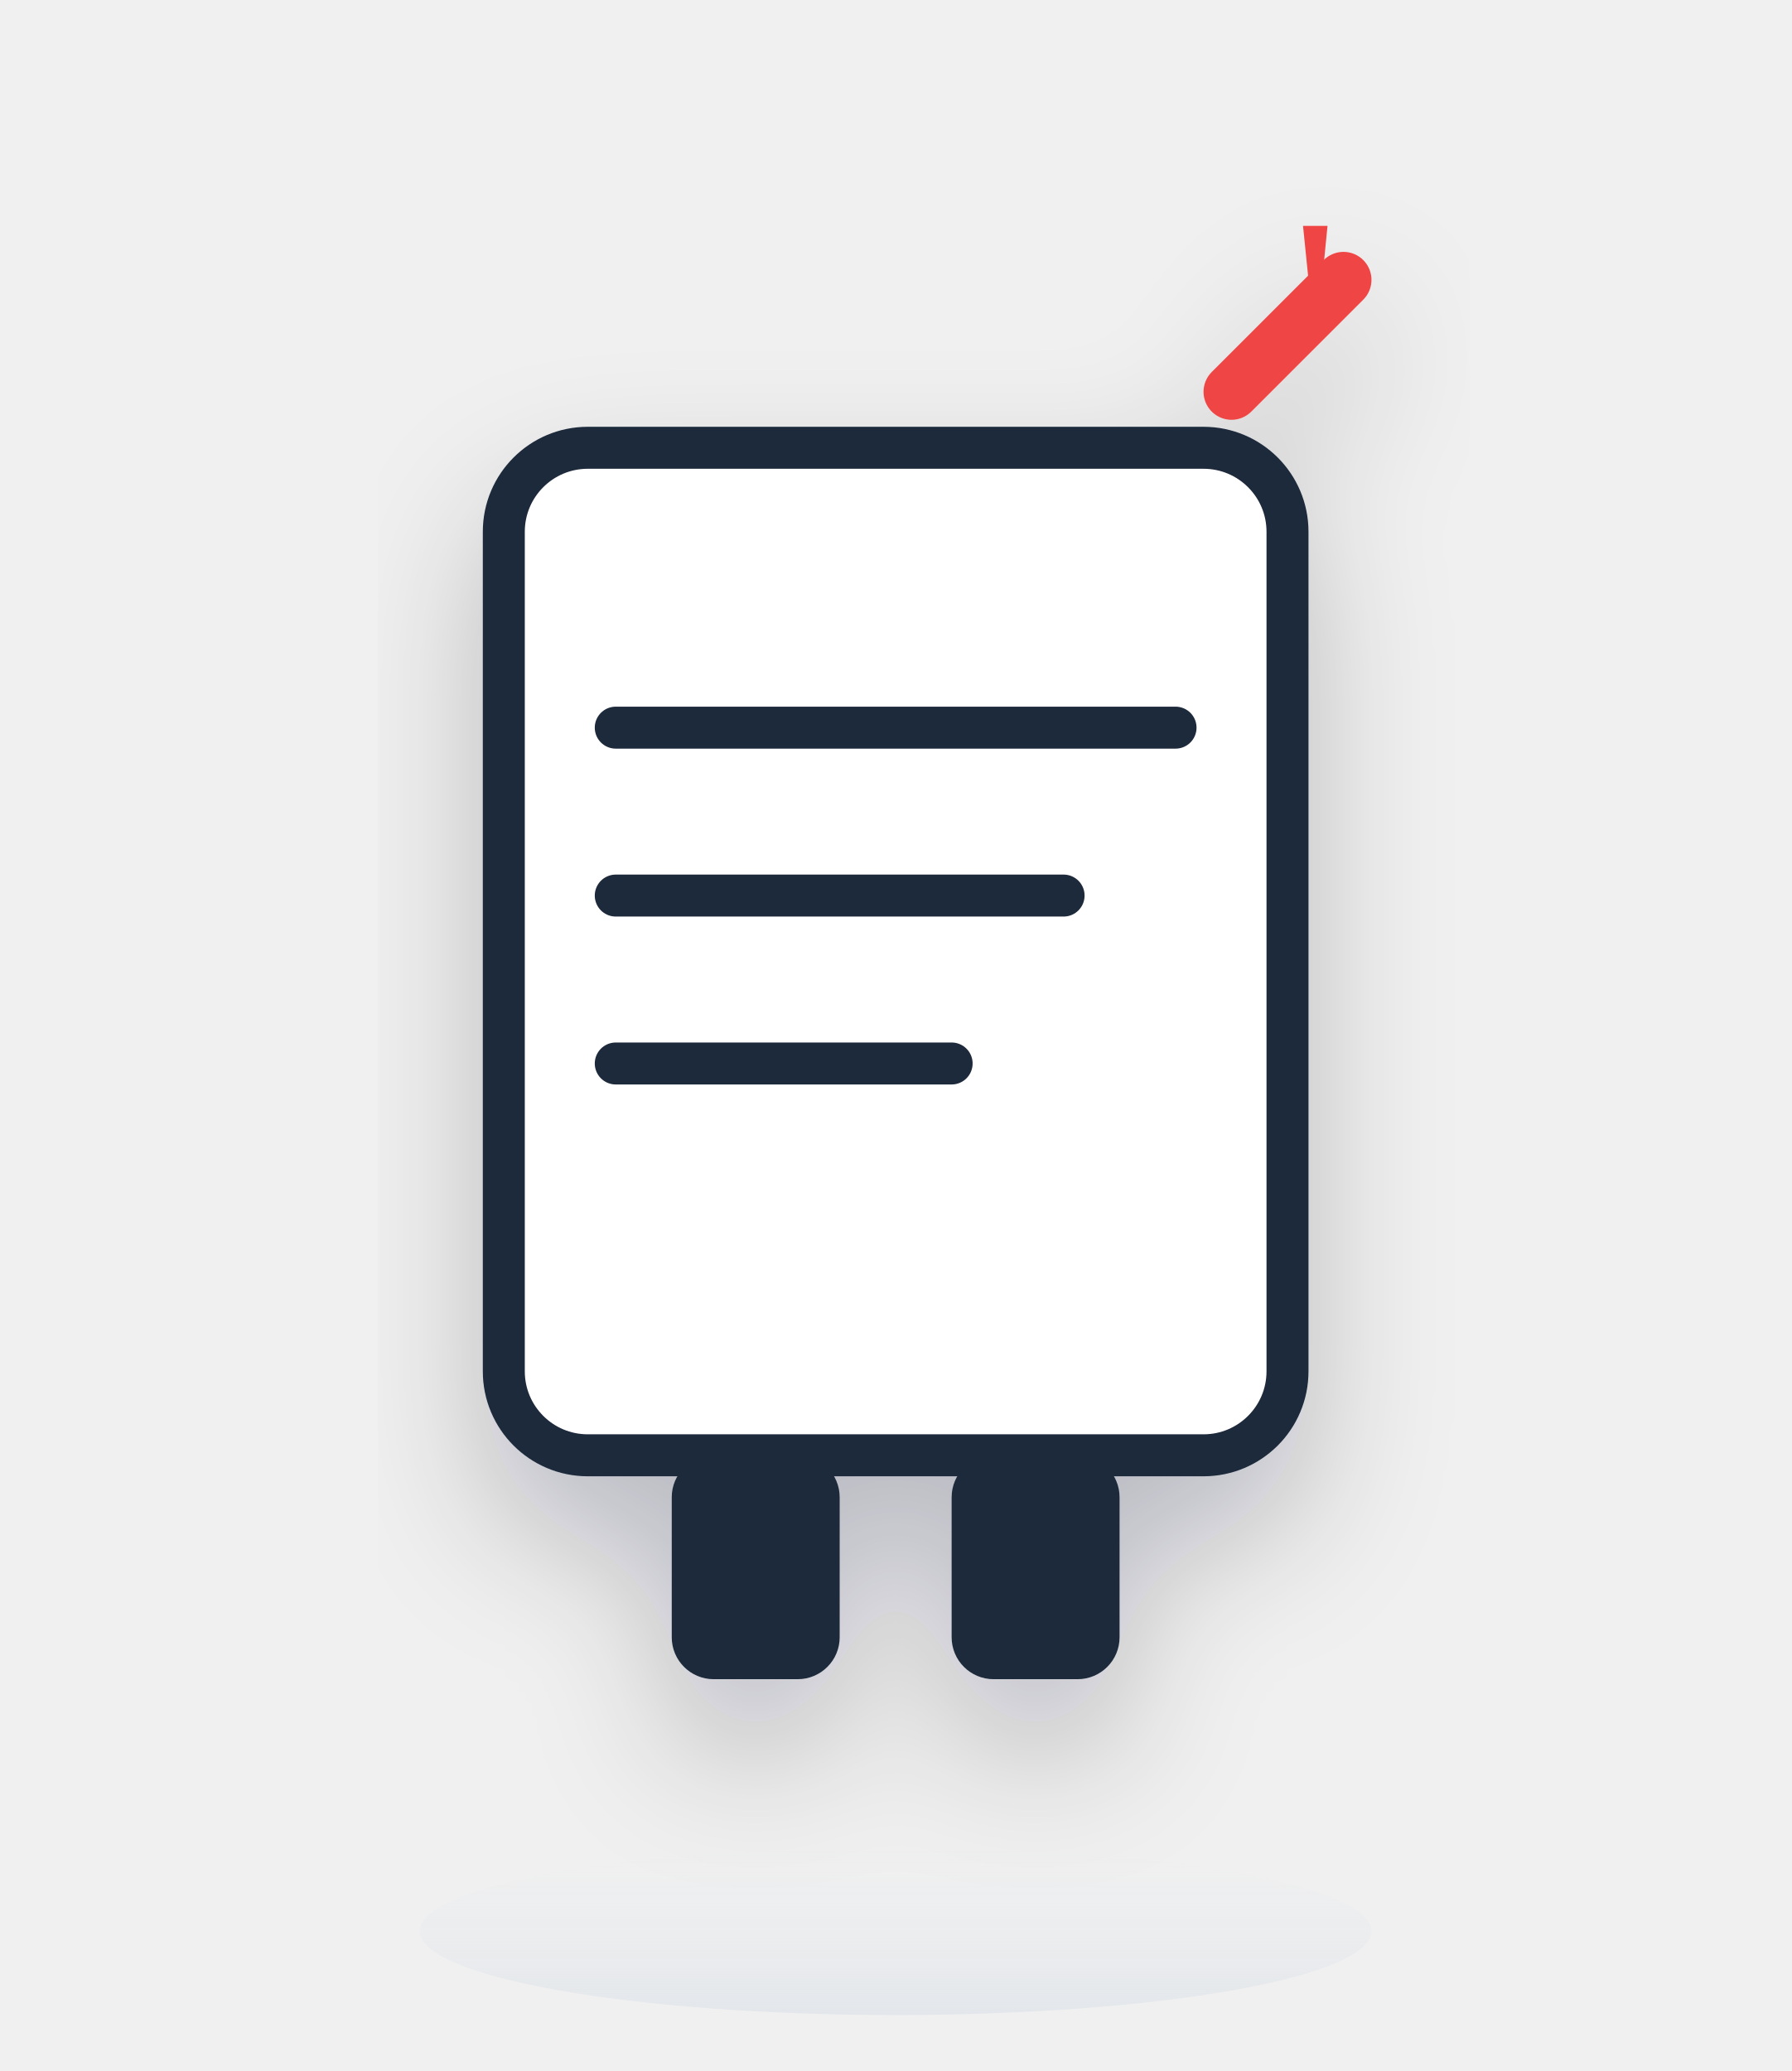
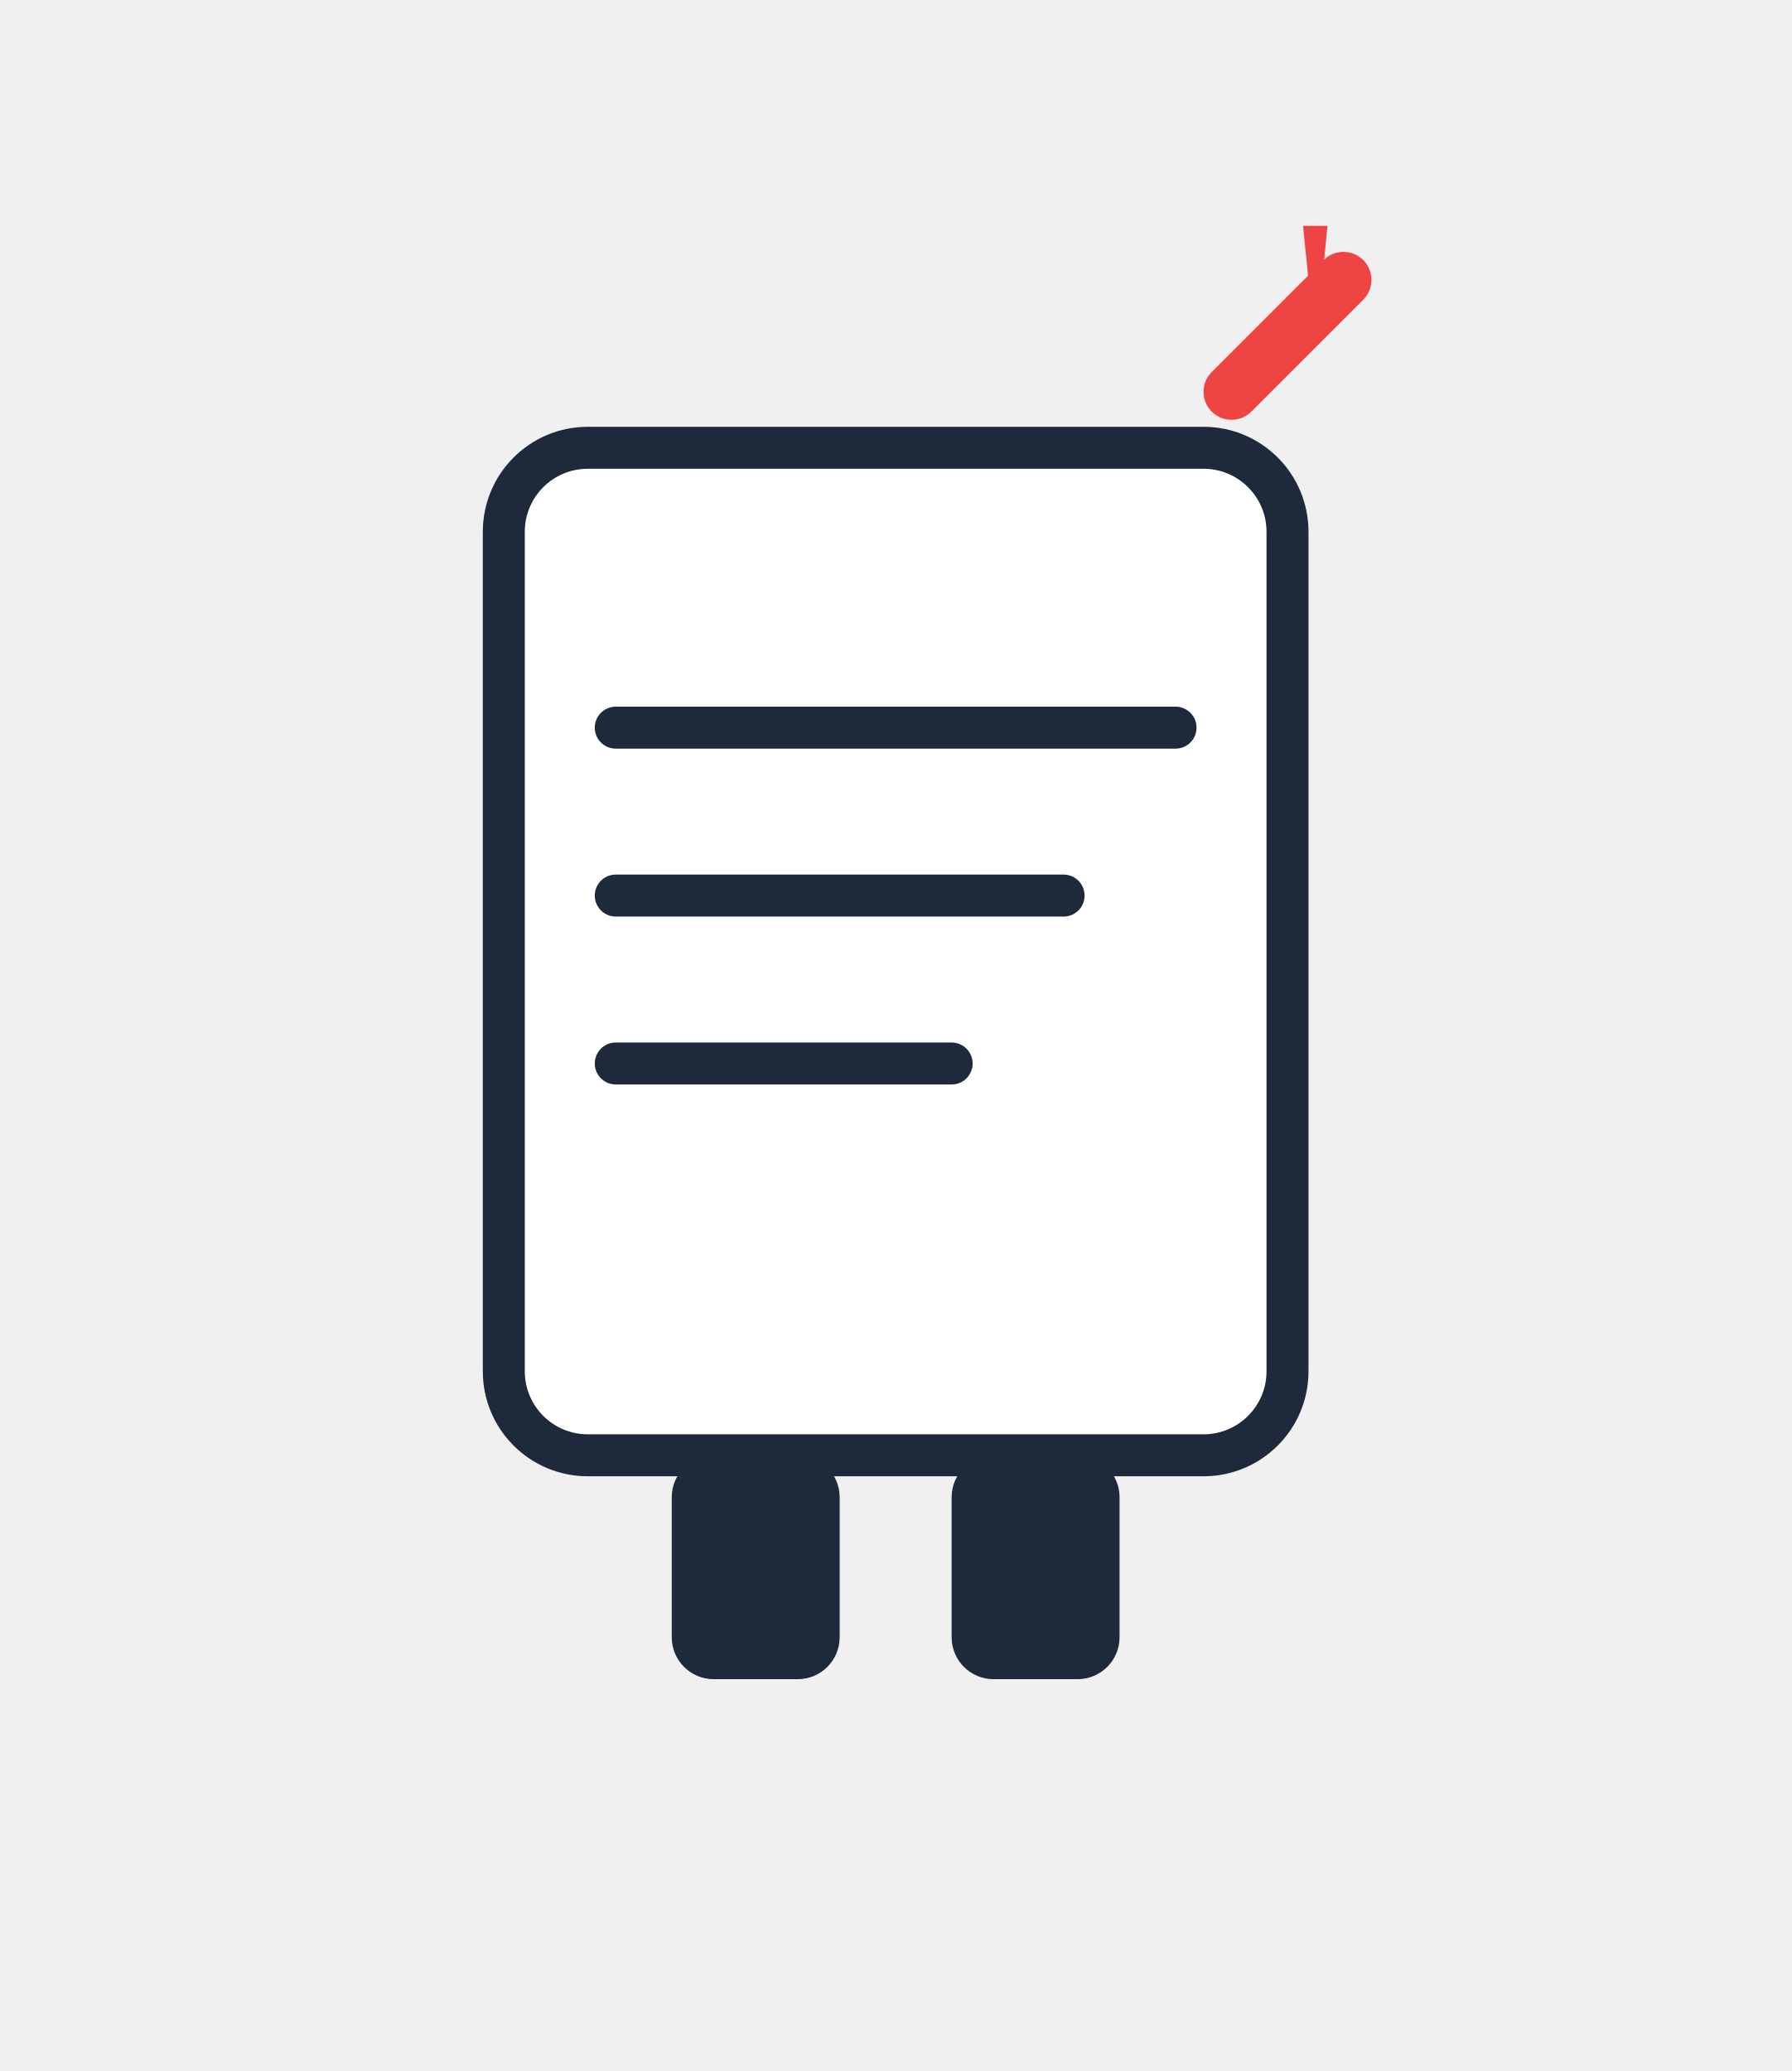
<svg xmlns="http://www.w3.org/2000/svg" viewBox="0 0 128 148" role="img" aria-hidden="true">
-   <defs>
-     <filter id="charShadow" x="-15%" y="-10%" width="130%" height="130%">
-       <feDropShadow dx="0" dy="5" stdDeviation="5" flood-color="#0f172a" flood-opacity="0.22" />
-     </filter>
-     <linearGradient id="floor" x1="0" y1="0" x2="0" y2="1">
-       <stop offset="0%" stop-color="#e2e8f0" stop-opacity="0" />
-       <stop offset="100%" stop-color="#cbd5e1" stop-opacity="0.35" />
-     </linearGradient>
-   </defs>
-   <ellipse cx="64" cy="138" rx="34" ry="6" fill="url(#floor)" />
-   <g filter="url(#charShadow)">
-     <rect x="36" y="32" width="56" height="72" rx="6" fill="#ffffff" stroke="#1e293b" stroke-width="3" />
-     <path d="M44 52 H84 M44 64 H76 M44 76 H68" stroke="#1e293b" stroke-width="3" stroke-linecap="round" />
-     <path d="M88 28 L96 20" stroke="#ef4444" stroke-width="4" stroke-linecap="round" />
-     <text x="92" y="24" font-size="12" font-weight="bold" fill="#ef4444">!</text>
-     <rect x="48" y="104" width="12" height="16" rx="3" fill="#1e293b" />
-     <rect x="68" y="104" width="12" height="16" rx="3" fill="#1e293b" />
-   </g>
+   <rect x="36" y="32" width="56" height="72" rx="6" fill="#ffffff" stroke="#1e293b" stroke-width="3" />
+   <path d="M44 52 H84 M44 64 H76 M44 76 H68" stroke="#1e293b" stroke-width="3" stroke-linecap="round" />
+   <path d="M88 28 L96 20" stroke="#ef4444" stroke-width="4" stroke-linecap="round" />
+   <text x="92" y="24" font-size="12" font-weight="bold" fill="#ef4444">!</text>
+   <rect x="48" y="104" width="12" height="16" rx="3" fill="#1e293b" />
+   <rect x="68" y="104" width="12" height="16" rx="3" fill="#1e293b" />
</svg>
